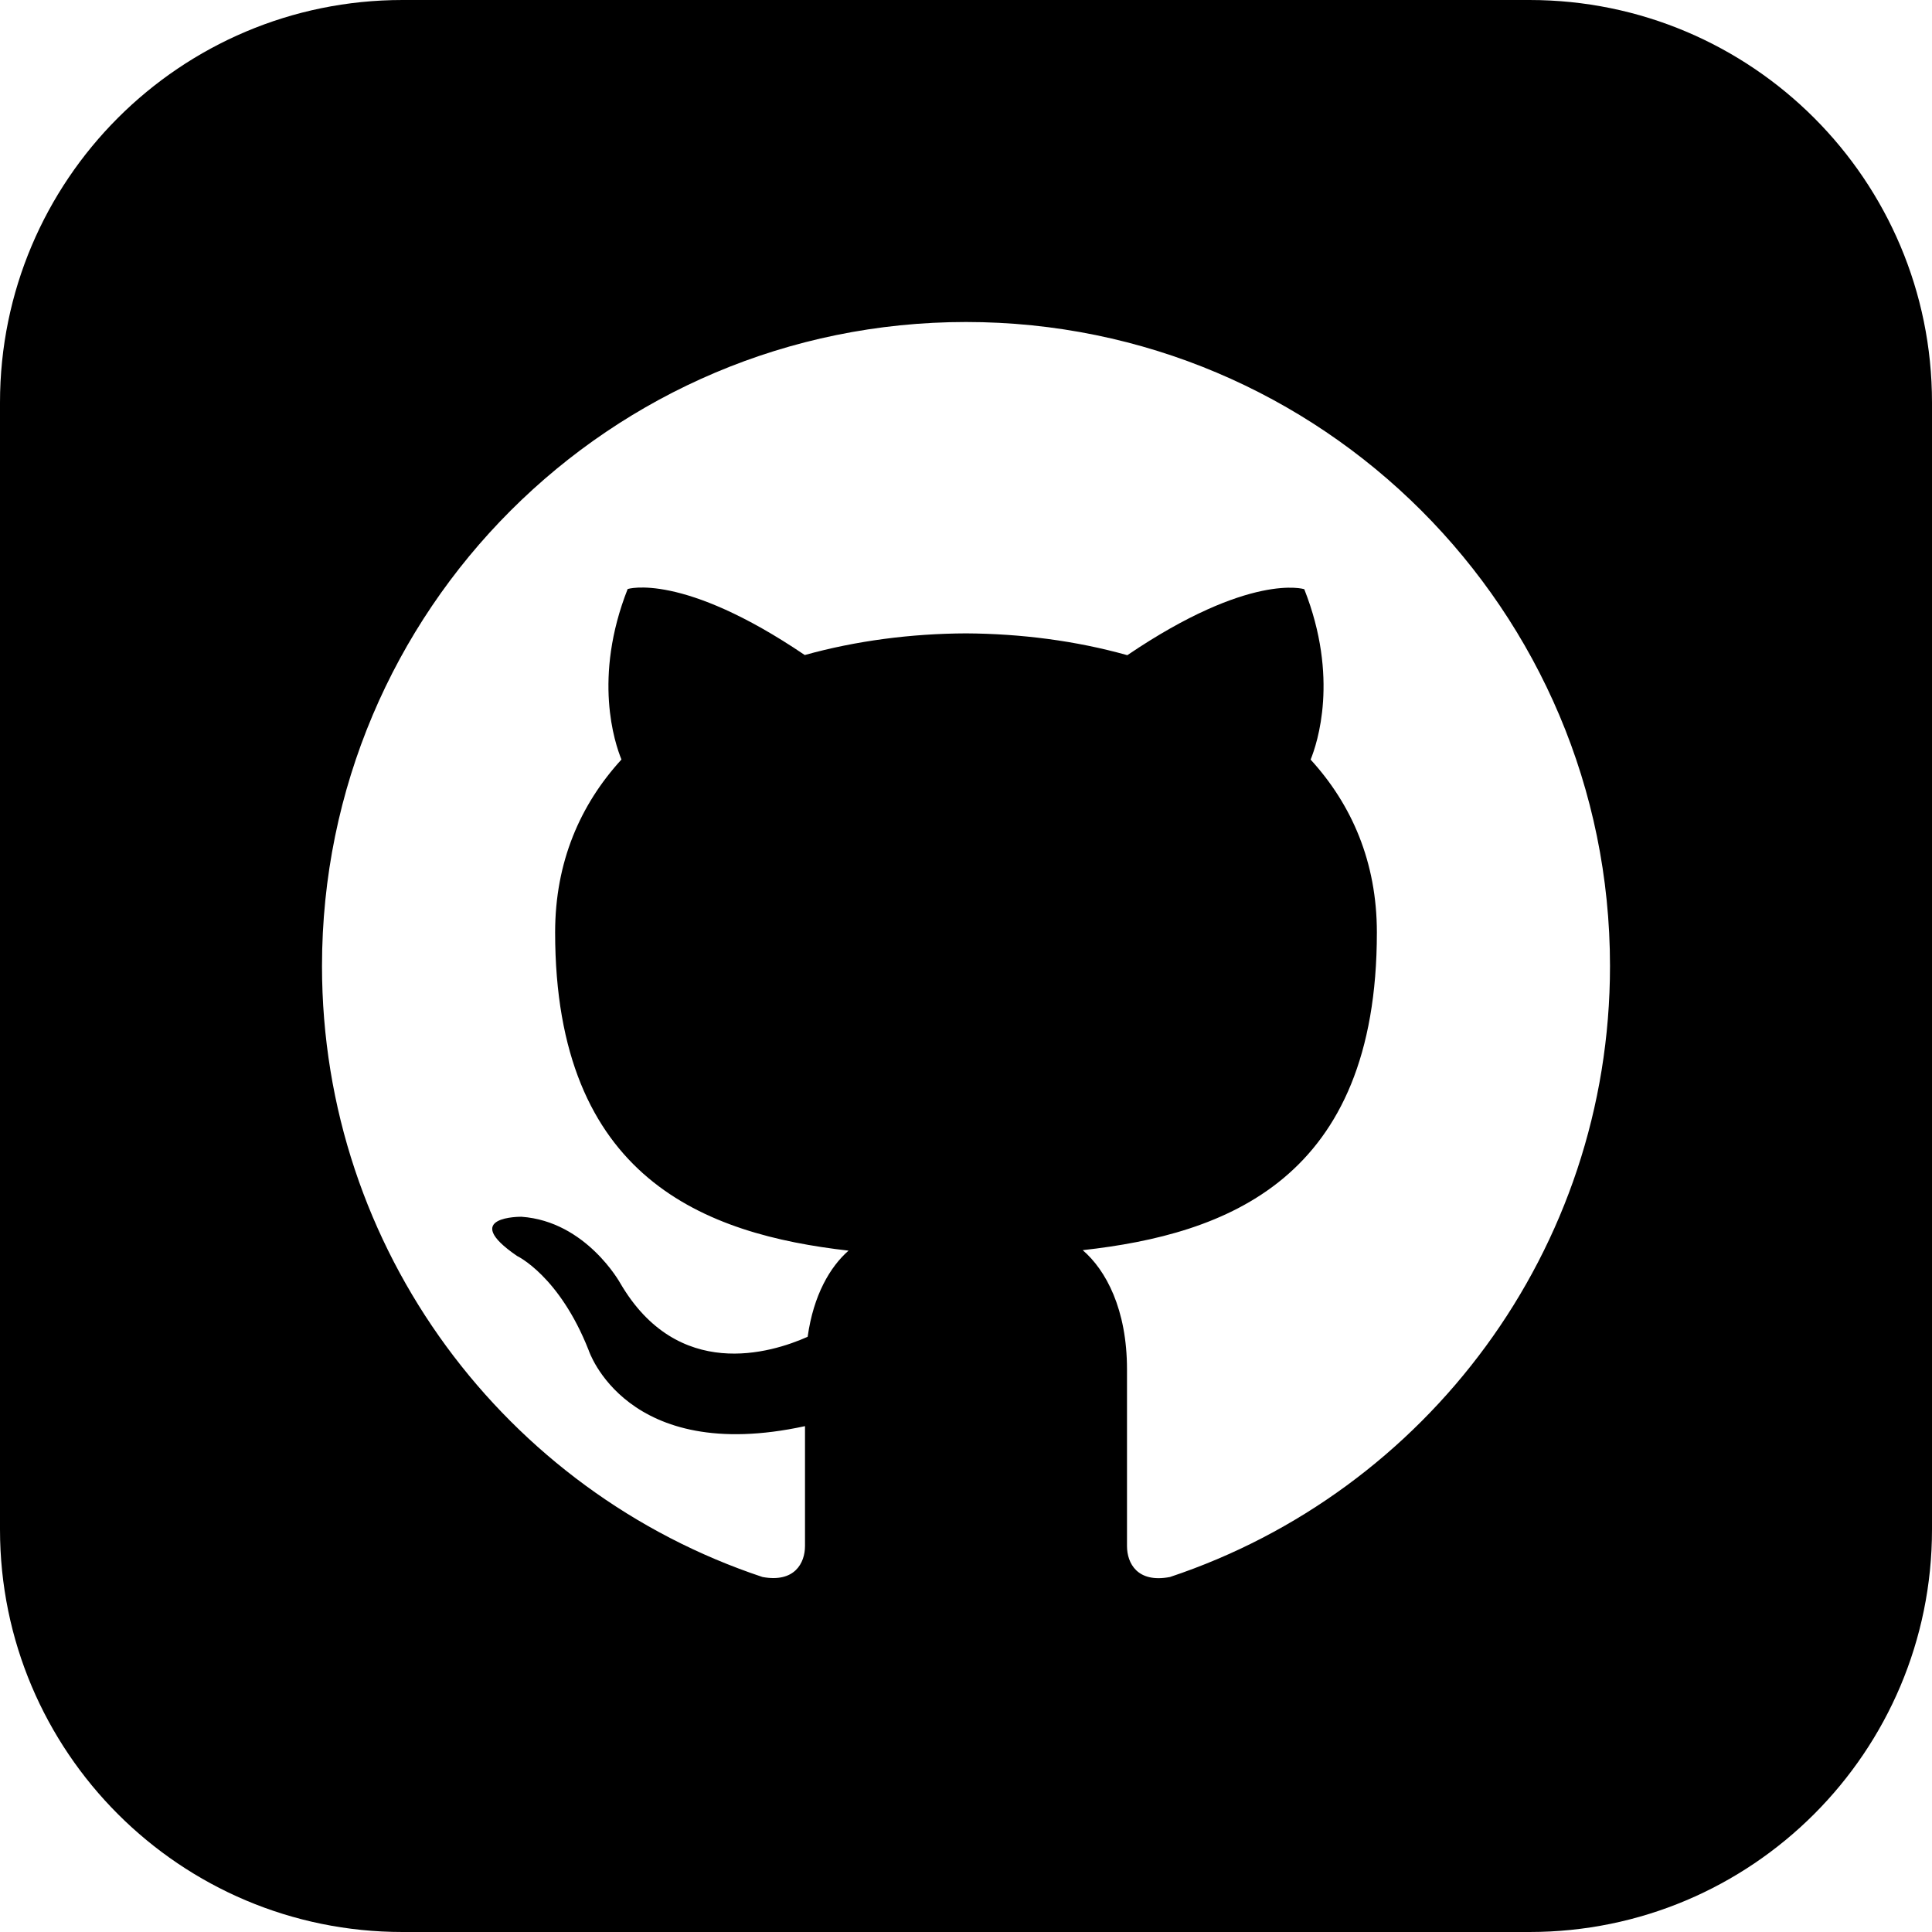
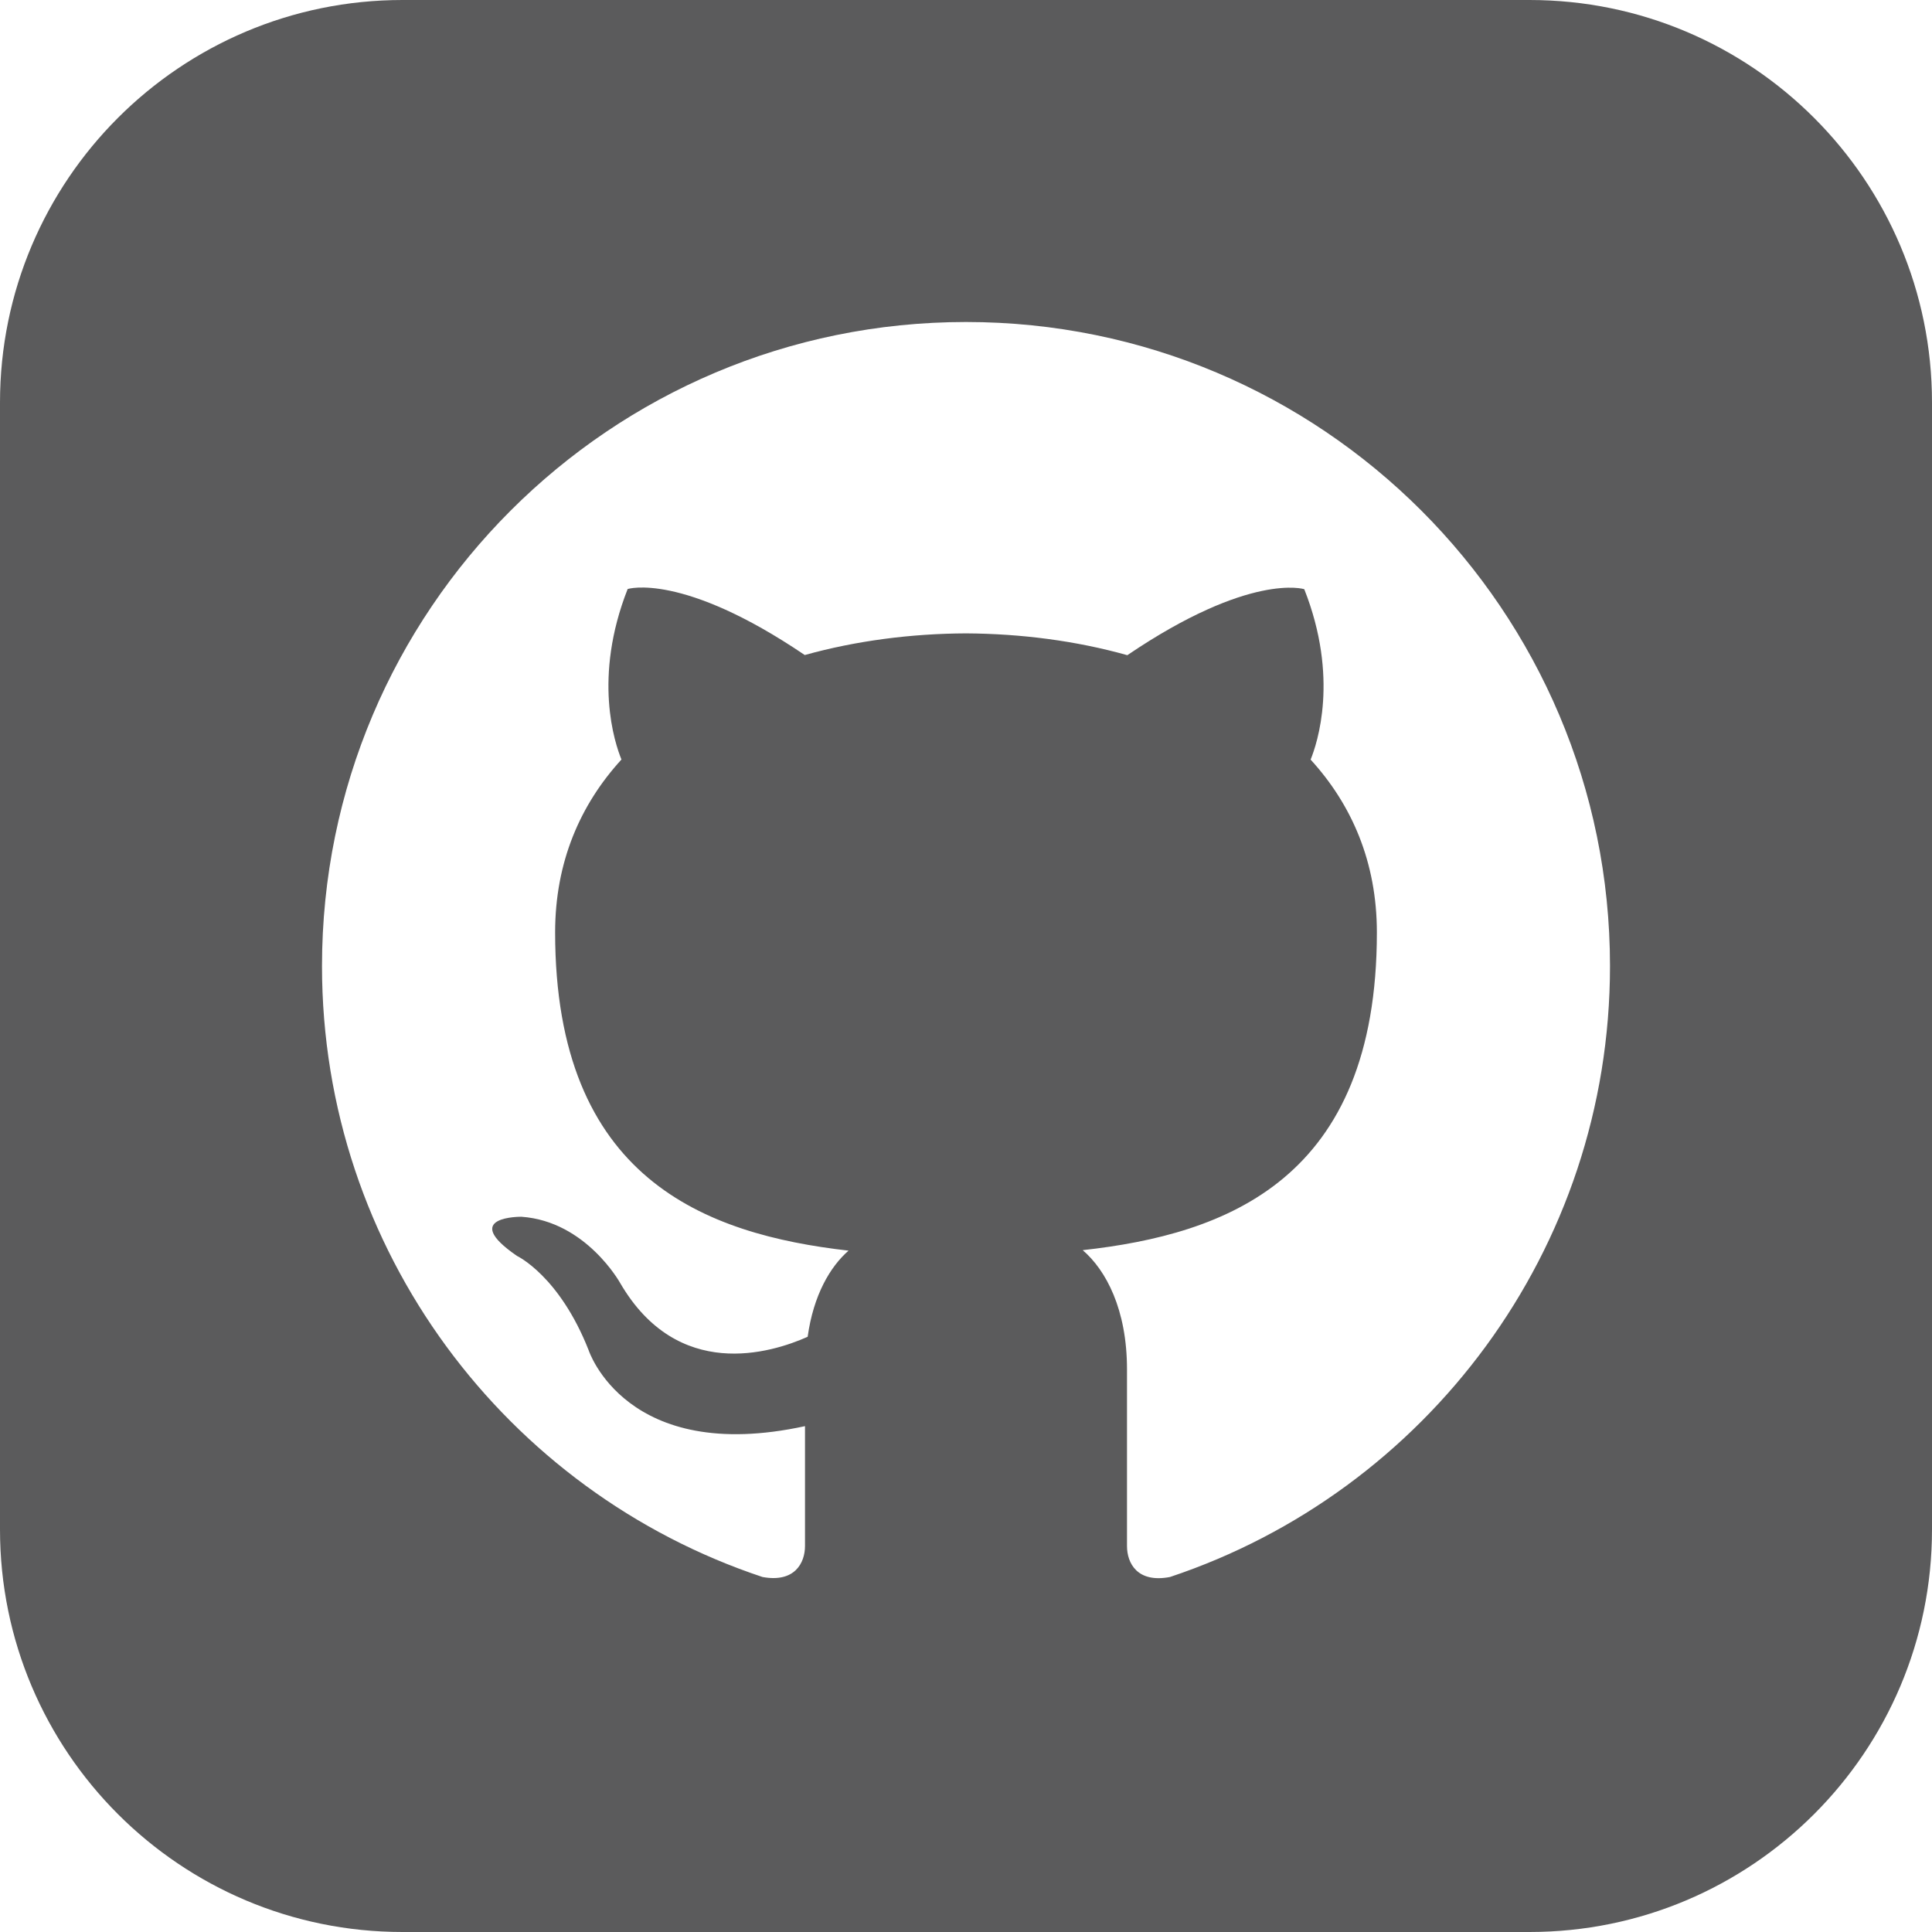
<svg xmlns="http://www.w3.org/2000/svg" width="24" height="24" viewBox="0 0 24 24">
-   <path d="M19 0h-14c-2.761 0-5 2.239-5 5v14c0 2.761 2.239 5 5 5h14c2.762 0 5-2.239 5-5v-14c0-2.761-2.238-5-5-5zm-4.466 19.59c-.405.078-.534-.171-.534-.384v-2.195c0-.747-.262-1.233-.55-1.481 1.782-.198 3.654-.875 3.654-3.947 0-.874-.312-1.588-.823-2.147.082-.202.356-1.016-.079-2.117 0 0-.671-.215-2.198.82-.64-.18-1.324-.267-2.004-.271-.68.003-1.364.091-2.003.269-1.528-1.035-2.2-.82-2.2-.82-.434 1.102-.16 1.915-.077 2.118-.512.56-.824 1.273-.824 2.147 0 3.064 1.867 3.751 3.645 3.954-.229.2-.436.552-.508 1.07-.457.204-1.614.557-2.328-.666 0 0-.423-.768-1.227-.825 0 0-.78-.01-.055.487 0 0 .525.246.889 1.17 0 0 .463 1.428 2.688.944v1.489c0 .211-.129.459-.528.385-3.18-1.057-5.472-4.056-5.472-7.59 0-4.419 3.582-8 8-8s8 3.581 8 8c0 3.533-2.289 6.531-5.466 7.59z" />
+   <path style="fill:#5B5B5C;" d="M19 0h-14c-2.761 0-5 2.239-5 5v14c0 2.761 2.239 5 5 5h14c2.762 0 5-2.239 5-5v-14c0-2.761-2.238-5-5-5zm-4.466 19.59c-.405.078-.534-.171-.534-.384v-2.195c0-.747-.262-1.233-.55-1.481 1.782-.198 3.654-.875 3.654-3.947 0-.874-.312-1.588-.823-2.147.082-.202.356-1.016-.079-2.117 0 0-.671-.215-2.198.82-.64-.18-1.324-.267-2.004-.271-.68.003-1.364.091-2.003.269-1.528-1.035-2.2-.82-2.2-.82-.434 1.102-.16 1.915-.077 2.118-.512.56-.824 1.273-.824 2.147 0 3.064 1.867 3.751 3.645 3.954-.229.2-.436.552-.508 1.07-.457.204-1.614.557-2.328-.666 0 0-.423-.768-1.227-.825 0 0-.78-.01-.055.487 0 0 .525.246.889 1.17 0 0 .463 1.428 2.688.944v1.489c0 .211-.129.459-.528.385-3.18-1.057-5.472-4.056-5.472-7.59 0-4.419 3.582-8 8-8s8 3.581 8 8c0 3.533-2.289 6.531-5.466 7.59z" />
</svg>
